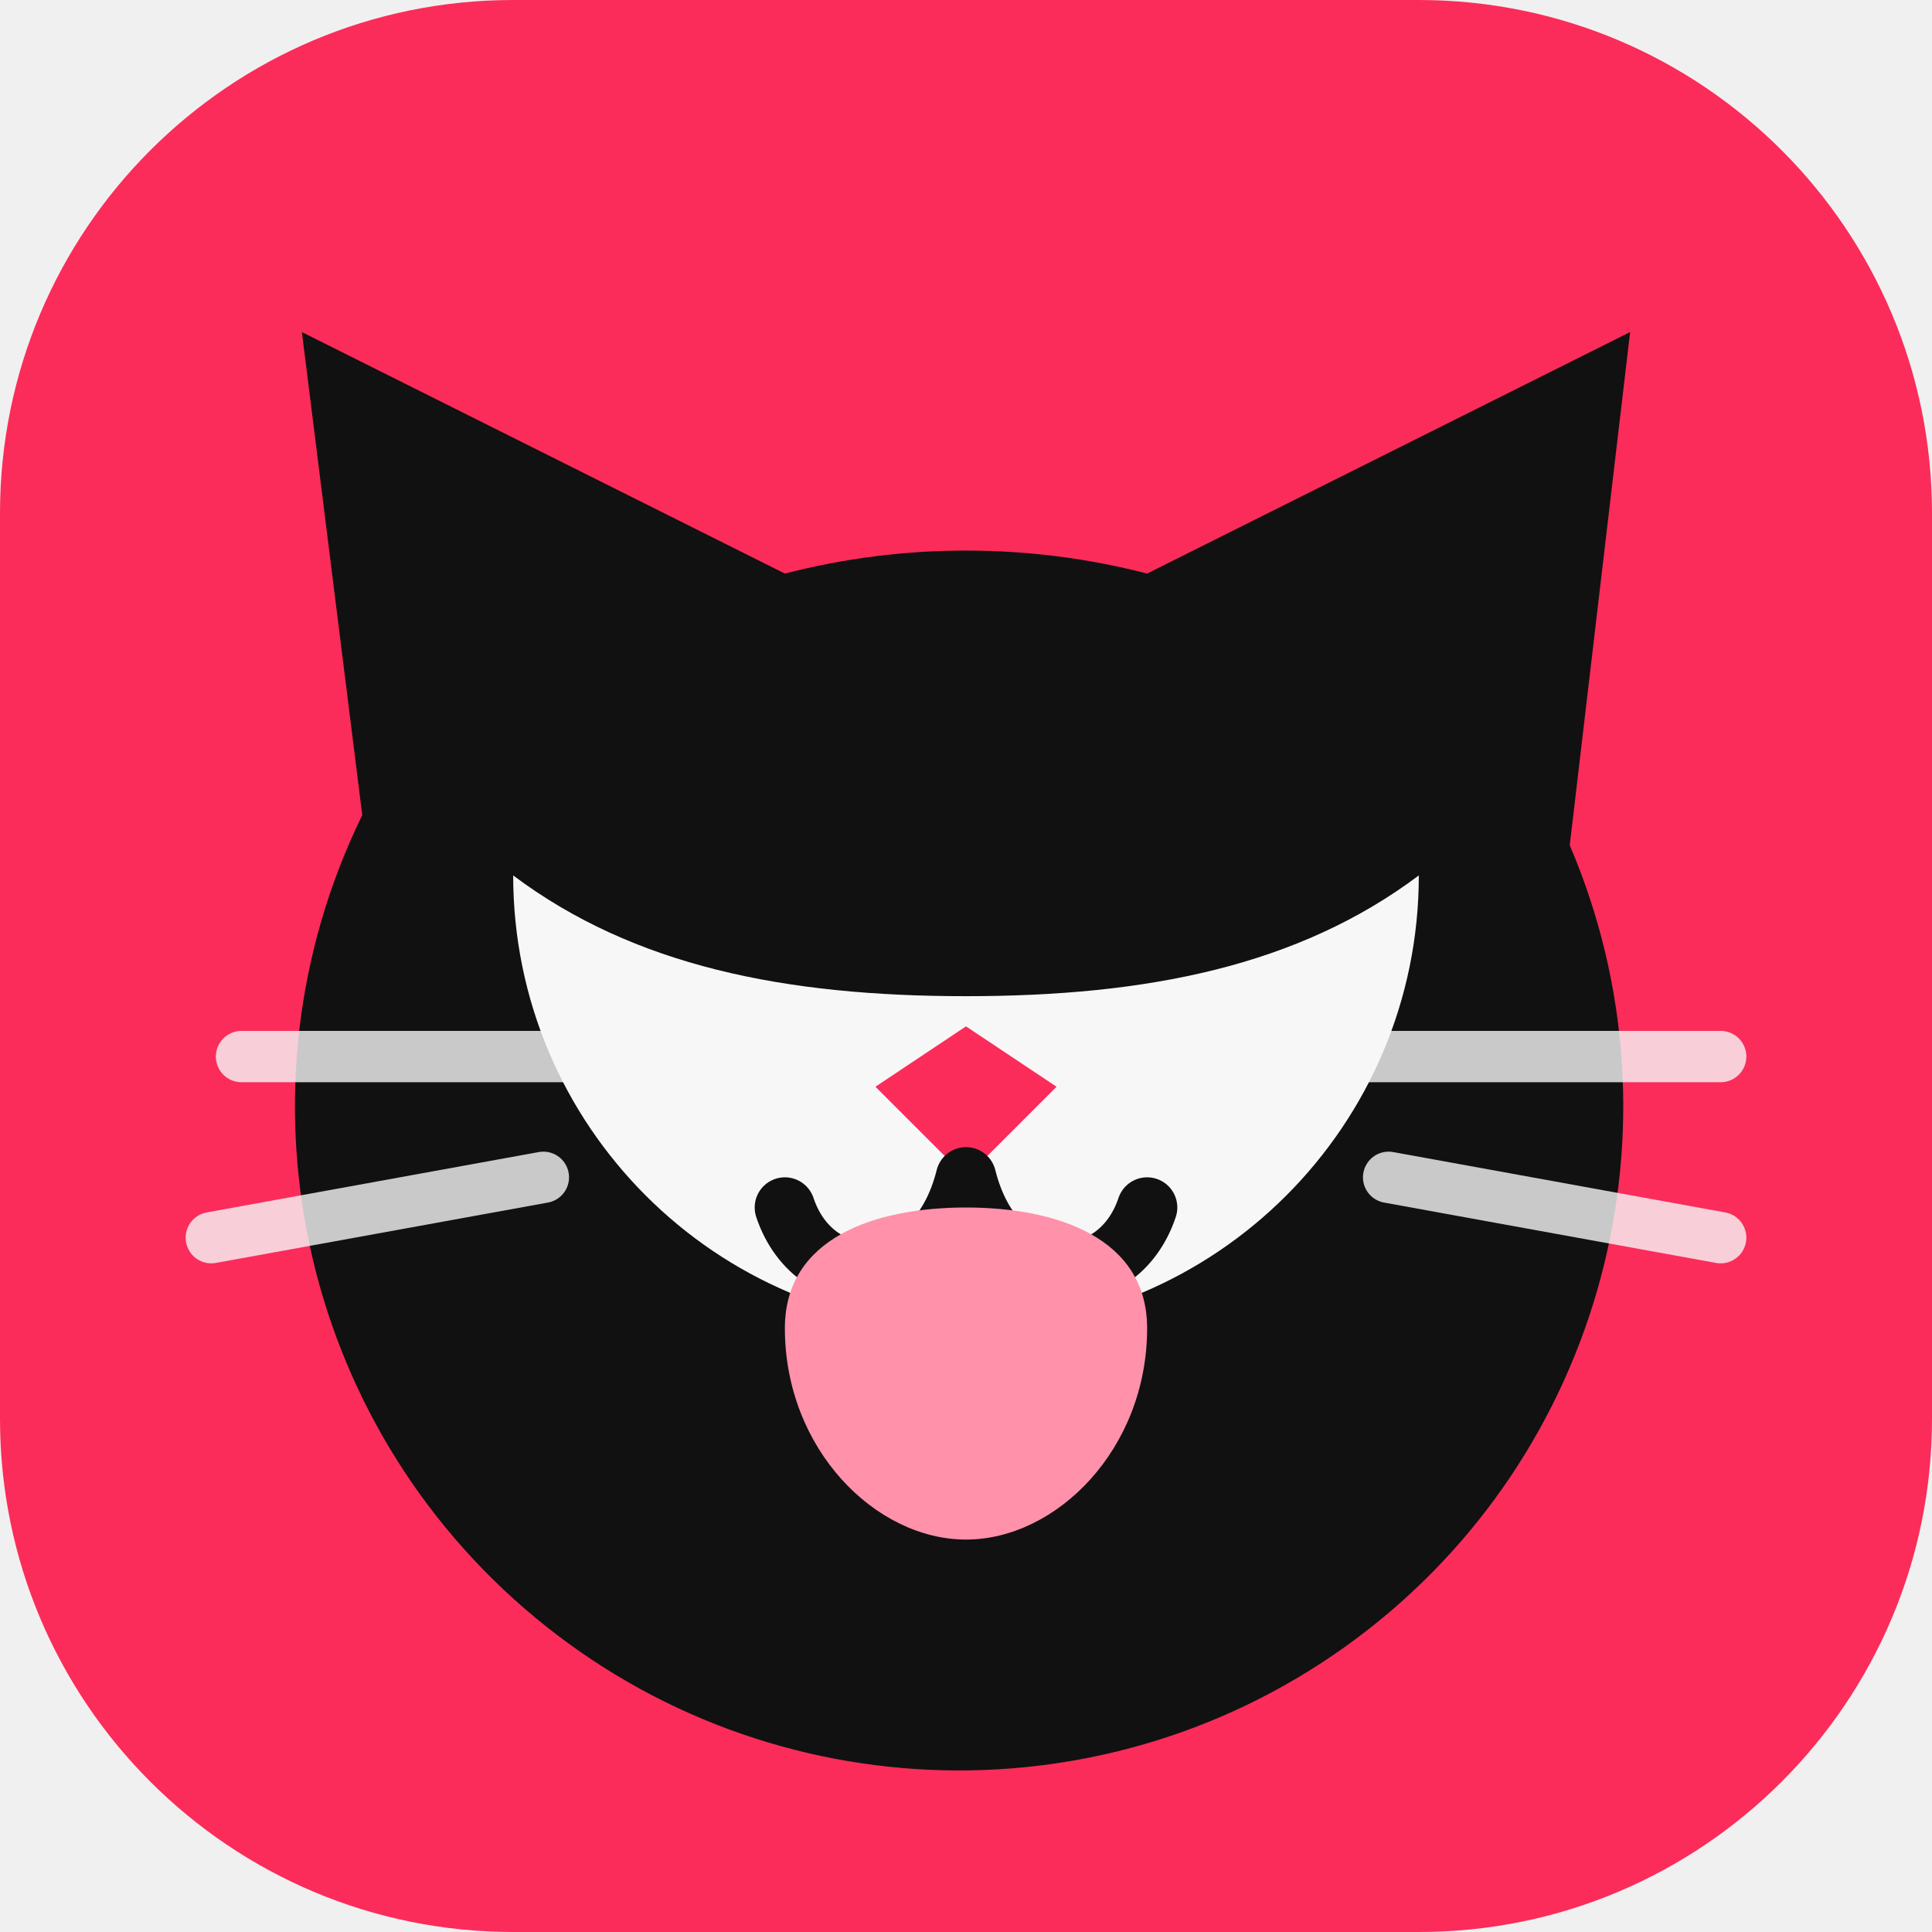
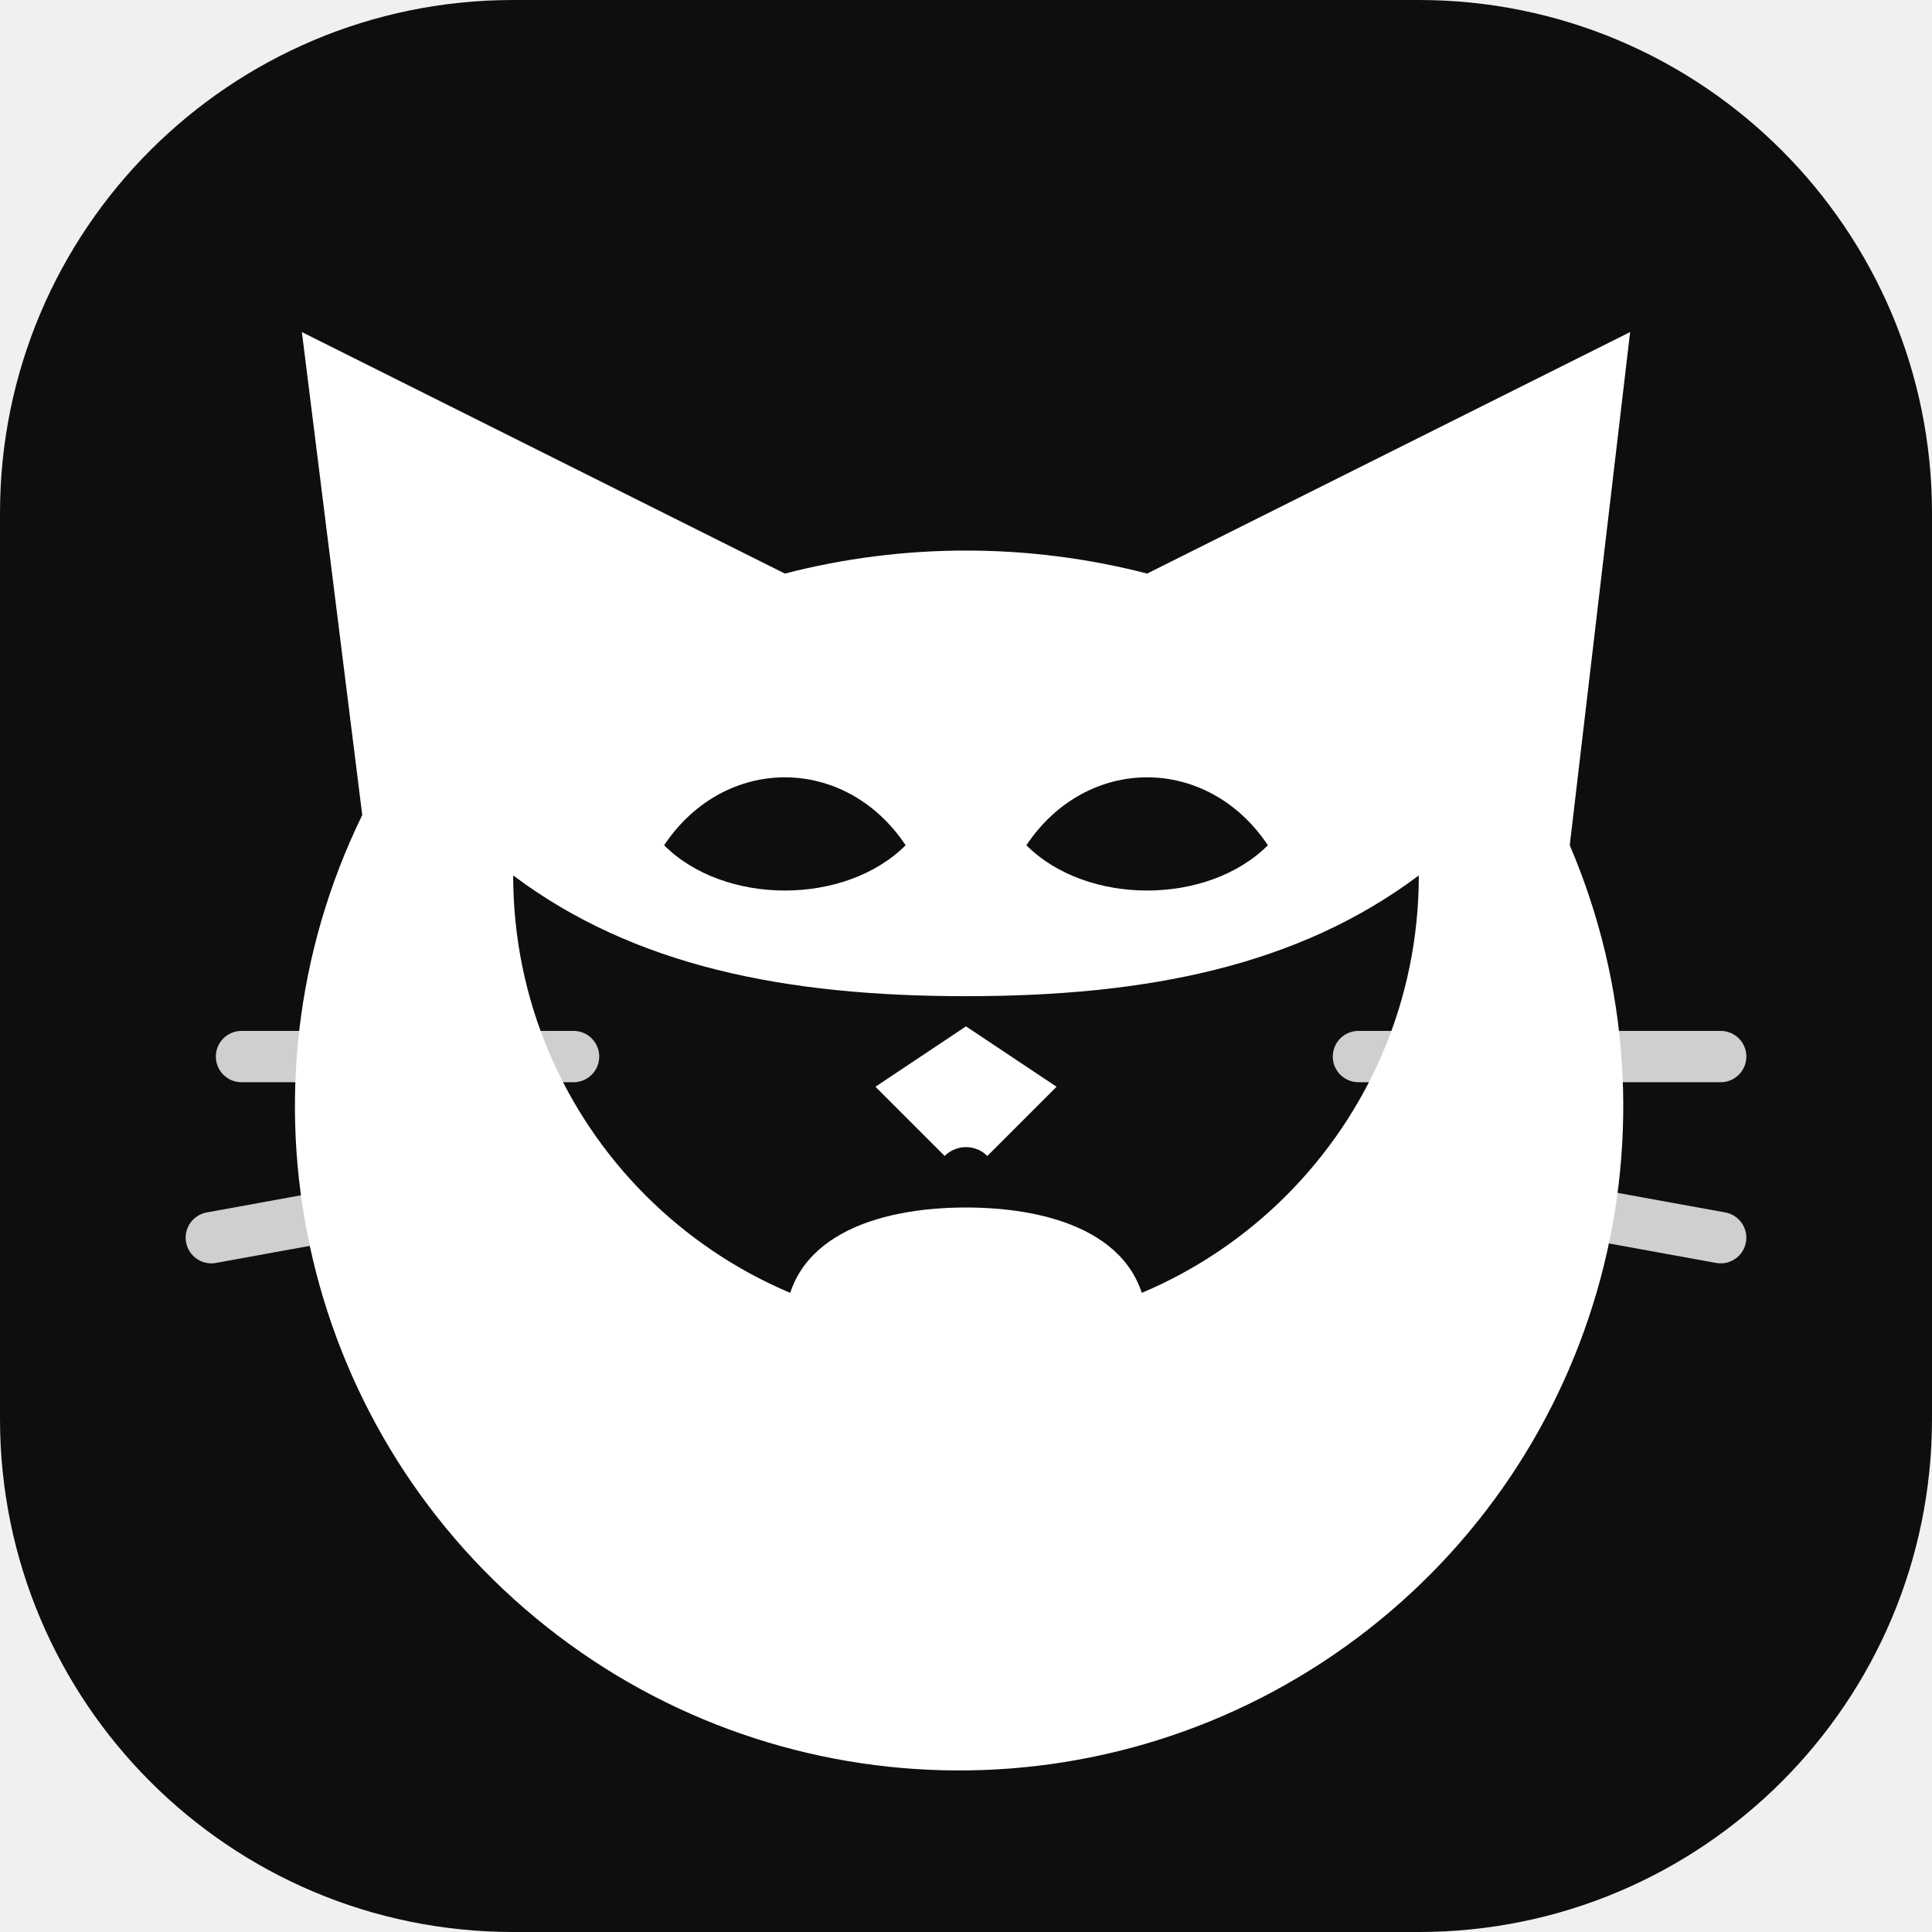
<svg xmlns="http://www.w3.org/2000/svg" viewBox="0 0 64 64">
-   <rect width="64" height="64" rx="17" fill="#fb2c5a" />
-   <path d="M12 27 10 11l16 8a24 24 0 0 1 12 0l16-8-2 17a22 22 0 1 1-40-1Z" fill="#111" />
-   <path d="M17 29a15 15 0 0 0 30 0c-4 3-9 4-15 4s-11-1-15-4Z" fill="#f7f7f7" />
-   <path d="M22 28c2-3 6-3 8 0-2 2-6 2-8 0Zm12 0c2-3 6-3 8 0-2 2-6 2-8 0Z" fill="#111" />
-   <path d="m29 36 3 3 3-3-3-2-3 2Z" fill="#fb2c5a" />
-   <path d="M32 39c-1 4-5 4-6 1m6-1c1 4 5 4 6 1" fill="none" stroke="#111" stroke-linecap="round" stroke-width="2" />
-   <path d="M26 44c0-3 3-4 6-4s6 1 6 4c0 4-3 7-6 7s-6-3-6-7Z" fill="#ff91aa" />
-   <path d="M8 35h11m-12 6 11-2m39-4H45m12 6-11-2" fill="none" stroke="#f7f7f7" stroke-linecap="round" stroke-width="1.7" opacity=".8" />
+   <rect width="64" height="64" rx="17" fill="#0e0e0e" />
+   <path d="M12 27 10 11l16 8a24 24 0 0 1 12 0l16-8-2 17a22 22 0 1 1-40-1Z" fill="#fff" />
+   <path d="M17 29a15 15 0 0 0 30 0c-4 3-9 4-15 4s-11-1-15-4Z" fill="#0e0e0e" />
+   <path d="M22 28c2-3 6-3 8 0-2 2-6 2-8 0Zm12 0c2-3 6-3 8 0-2 2-6 2-8 0Z" fill="#0e0e0e" />
+   <path d="m29 36 3 3 3-3-3-2-3 2Z" fill="#fff" />
+   <path d="M32 39c-1 4-5 4-6 1m6-1c1 4 5 4 6 1" fill="none" stroke="#0e0e0e" stroke-linecap="round" stroke-width="2" />
+   <path d="M26 44c0-3 3-4 6-4s6 1 6 4c0 4-3 7-6 7s-6-3-6-7Z" fill="#fff" />
+   <path d="M8 35h11m-12 6 11-2m39-4H45m12 6-11-2" fill="none" stroke="#fff" stroke-linecap="round" stroke-width="1.7" opacity=".8" />
</svg>
